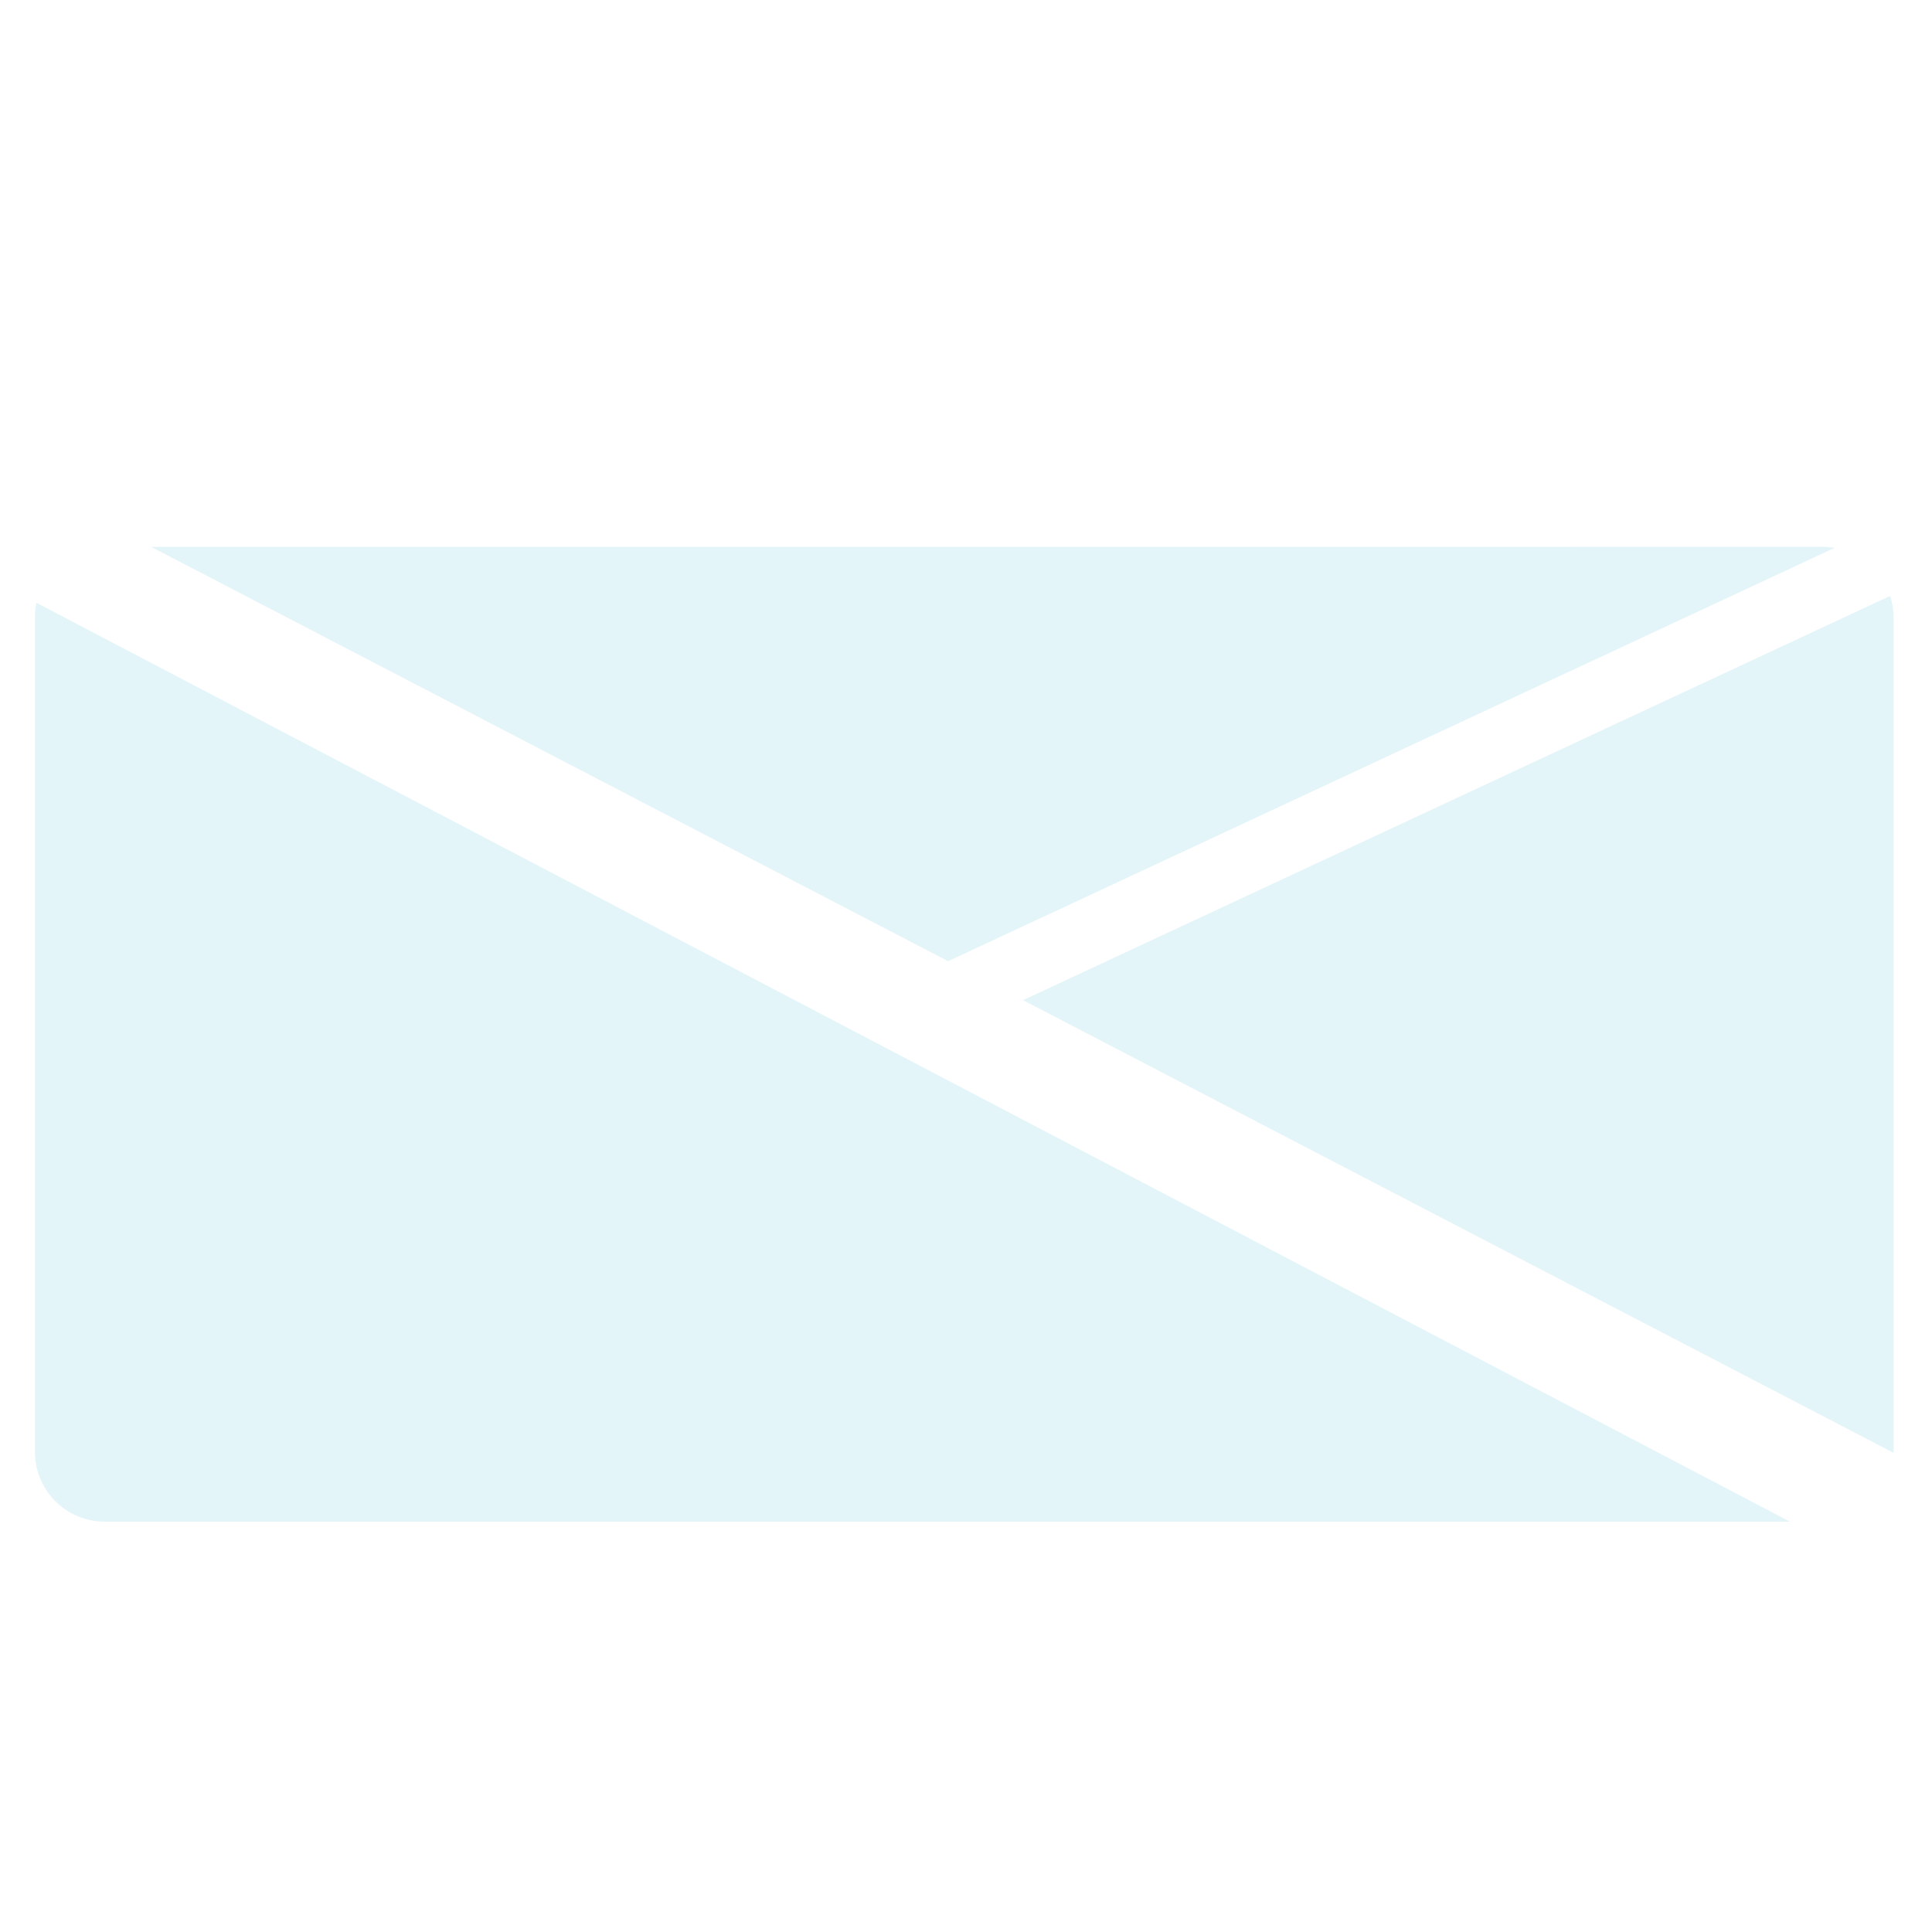
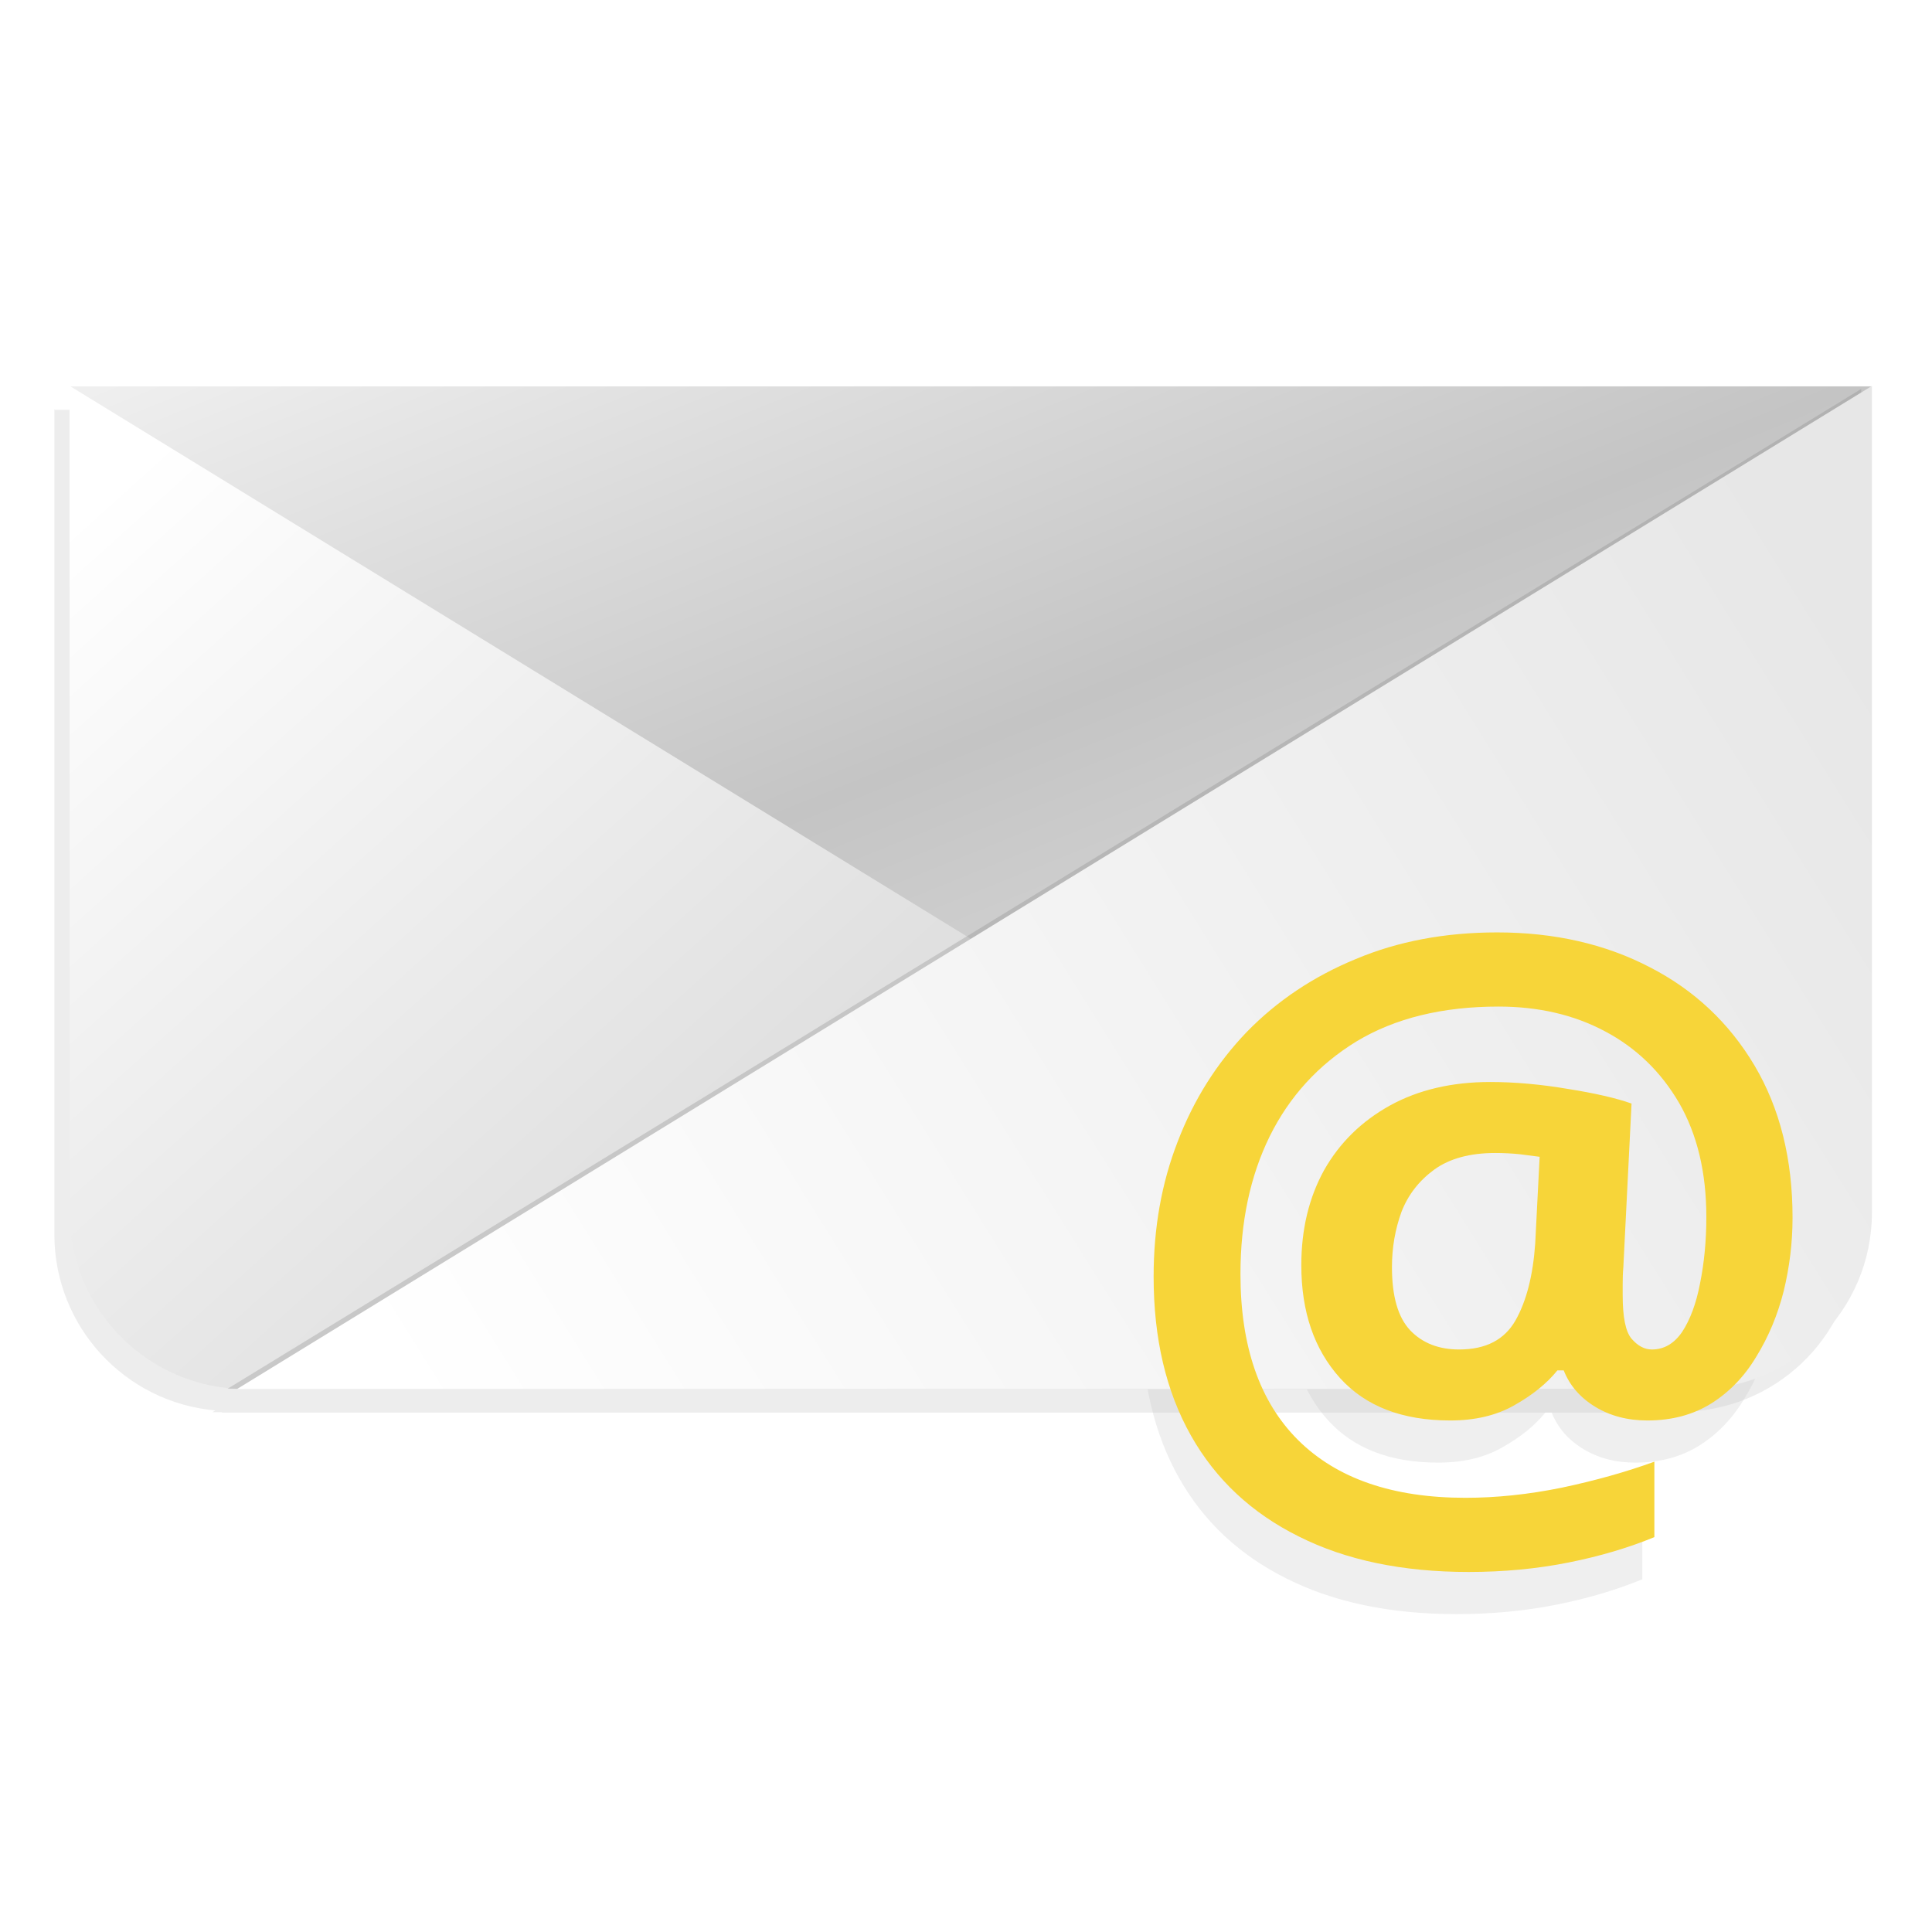
- <svg xmlns="http://www.w3.org/2000/svg" width="180" height="180" viewBox="0 0 47.625 47.625" version="1.1" id="svg1">
+ <svg xmlns="http://www.w3.org/2000/svg" xmlns:xlink="http://www.w3.org/1999/xlink" width="180" height="180" viewBox="0 0 47.625 47.625" version="1.1" id="svg1">
  <defs id="defs1">
-     </defs>
+     <linearGradient id="linearGradient18">
+       <stop style="stop-color:#ffffff;stop-opacity:1;" offset="0" id="stop18" />
+       <stop style="stop-color:#c4c4c4;stop-opacity:1;" offset="0.5" id="stop20" />
+       <stop style="stop-color:#f4f4f4;stop-opacity:1;" offset="1" id="stop19" />
+     </linearGradient>
+     <linearGradient id="linearGradient17">
+       <stop style="stop-color:#e7e7e7;stop-opacity:1;" offset="0" id="stop16" />
+       <stop style="stop-color:#ffffff;stop-opacity:1;" offset="1" id="stop17" />
+     </linearGradient>
+     <linearGradient id="linearGradient12">
+       <stop style="stop-color:#ffffff;stop-opacity:1;" offset="0" id="stop12" />
+       <stop style="stop-color:#c6c6c6;stop-opacity:1;" offset="1" id="stop13" />
+     </linearGradient>
+     <linearGradient id="linearGradient9">
+       <stop style="stop-color:#a9a9a9;stop-opacity:1;" offset="0" id="stop9" />
+       <stop style="stop-color:#dedede;stop-opacity:0.105;" offset="1" id="stop10" />
+     </linearGradient>
+     <radialGradient xlink:href="#linearGradient9" id="radialGradient10" cx="26.125" cy="45.659" fx="26.125" fy="45.659" r="22.197" gradientTransform="matrix(0.9997698,-0.02145364,0.02937494,1.368914,-1.551846,-17.66735)" gradientUnits="userSpaceOnUse" />
+     <radialGradient xlink:href="#linearGradient9" id="radialGradient10-2" cx="26.125" cy="45.659" fx="26.125" fy="45.659" r="22.197" gradientTransform="matrix(0.9997698,-0.02145364,0.02937494,1.368914,-1.551846,-17.66735)" gradientUnits="userSpaceOnUse" />
+     <linearGradient xlink:href="#linearGradient12" id="linearGradient13" x1="10.628" y1="12.887" x2="37.598" y2="42.84" gradientUnits="userSpaceOnUse" />
+     <linearGradient xlink:href="#linearGradient17" id="linearGradient15" x1="7.022" y1="17.184" x2="41.203" y2="38.543" gradientUnits="userSpaceOnUse" />
+     <radialGradient xlink:href="#linearGradient9" id="radialGradient10-2-6" cx="26.125" cy="45.659" fx="26.125" fy="45.659" r="22.197" gradientTransform="matrix(0.9997698,-0.02145364,0.02937494,1.368914,-1.551846,-17.66735)" gradientUnits="userSpaceOnUse" />
+     <linearGradient xlink:href="#linearGradient18" id="linearGradient19" x1="17.857" y1="3.698" x2="34.492" y2="44.87" gradientUnits="userSpaceOnUse" />
+   </defs>
  <g id="layer1">
-     <path id="rect1" style="fill:#e4f5fa;stroke-width:0.242" d="M 3.724,13.48 23.371,23.695 45.223,13.506 c -0.088,-0.014 -0.176,-0.027 -0.267,-0.027 z m 42.869,1.209 -21.376,9.966 21.459,11.158 c 1.31e-4,-0.009 0.003,-0.017 0.003,-0.026 V 15.203 c 0,-0.18 -0.035,-0.351 -0.086,-0.514 z M 0.896,14.857 c -0.023,0.112 -0.035,0.227 -0.035,0.346 v 20.584 c 0,0.955 0.769,1.723 1.723,1.723 H 44.125 Z" />
+     <text xml:space="preserve" style="font-weight:bold;font-size:19.756px;font-family:sans-serif;-inkscape-font-specification:'sans-serif Bold';text-align:start;writing-mode:lr-tb;direction:ltr;text-anchor:start;fill:#989898;fill-opacity:0.158;stroke:#959595;stroke-width:0;stroke-linecap:round;stroke-linejoin:round;stroke-miterlimit:10.7;stroke-dasharray:none;stroke-opacity:0.449;paint-order:markers fill stroke" x="27.156" y="38.129" id="text20-6">
+       <tspan id="tspan20-0" style="fill:#989898;fill-opacity:0.158;stroke-width:0" x="27.156" y="38.129">@</tspan>
+     </text>
+     <g id="g20-1" transform="translate(38.12621,-46.02166)">
+       <path id="rect12-9" style="fill:#c4c4c4;fill-opacity:0.306;stroke:#959595;stroke-width:0;stroke-linecap:round;stroke-linejoin:round;stroke-miterlimit:10.7;stroke-dasharray:none;stroke-opacity:0.449;paint-order:markers fill stroke" d="m -36.786,56.112 v 20.373 a 4.357,4.357 0 0 0 3.967,4.305 l -0.073,0.044 h 0.244 l -0.014,0.009 H 3.287 a 4.357,4.357 0 0 0 0.016,-0.002 h 0.217 l -0.038,-0.023 a 4.357,4.357 0 0 0 4.163,-4.331 V 56.114 l -0.018,0.011 H -36.765 Z" />
+     </g>
+     <g id="g20" transform="translate(-2.245064,-5.986837)">
+       <rect style="fill:url(#linearGradient19);fill-opacity:1;stroke:#959595;stroke-width:0;stroke-linecap:round;stroke-linejoin:round;stroke-miterlimit:10.7;stroke-dasharray:none;stroke-opacity:0.449;paint-order:markers fill stroke" id="rect12" width="44.406" height="17.546" x="3.972" y="15.511" />
+       <path id="rect1" style="fill:url(#linearGradient13);fill-opacity:1;stroke:url(#radialGradient10);stroke-width:0;stroke-linecap:round;stroke-miterlimit:10.2;stroke-dasharray:none;stroke-opacity:0.449;paint-order:markers fill stroke" d="m 3.96,15.498 v 20.373 a 4.357,4.357 45 0 0 4.357,4.357 H 44.266 Z" />
+       <path id="rect1-2-1" style="fill:#808080;fill-opacity:0.275;stroke:url(#radialGradient10-2-6);stroke-width:0;stroke-linecap:round;stroke-miterlimit:10.2;stroke-dasharray:none;stroke-opacity:0.449;paint-order:markers fill stroke" d="m 3.96,15.498 v 20.373 a 4.357,4.357 45 0 0 4.357,4.357 H 44.266 Z" transform="matrix(-0.9991794,0,0,0.9967041,52.08329,0.1259457)" />
+       <path id="rect1-2" style="fill:url(#linearGradient15);fill-opacity:1;stroke:url(#radialGradient10-2);stroke-width:0;stroke-linecap:round;stroke-miterlimit:10.2;stroke-dasharray:none;stroke-opacity:0.449;paint-order:markers fill stroke" d="m 3.96,15.498 v 20.373 a 4.357,4.357 45 0 0 4.357,4.357 H 44.266 Z" transform="matrix(-1,0,0,1,52.34972,0.00209274)" />
+     </g>
+     <text xml:space="preserve" style="font-weight:bold;font-size:19.756px;font-family:sans-serif;-inkscape-font-specification:'sans-serif Bold';text-align:start;writing-mode:lr-tb;direction:ltr;text-anchor:start;fill:#f7d539;fill-opacity:1;stroke:#959595;stroke-width:0;stroke-linecap:round;stroke-linejoin:round;stroke-miterlimit:10.7;stroke-dasharray:none;stroke-opacity:0.449;paint-order:markers fill stroke" x="27.455" y="37.09" id="text20">
+       <tspan id="tspan20" style="fill:#f7d539;fill-opacity:1;stroke-width:0" x="27.455" y="37.09">@</tspan>
+     </text>
  </g>
</svg>
